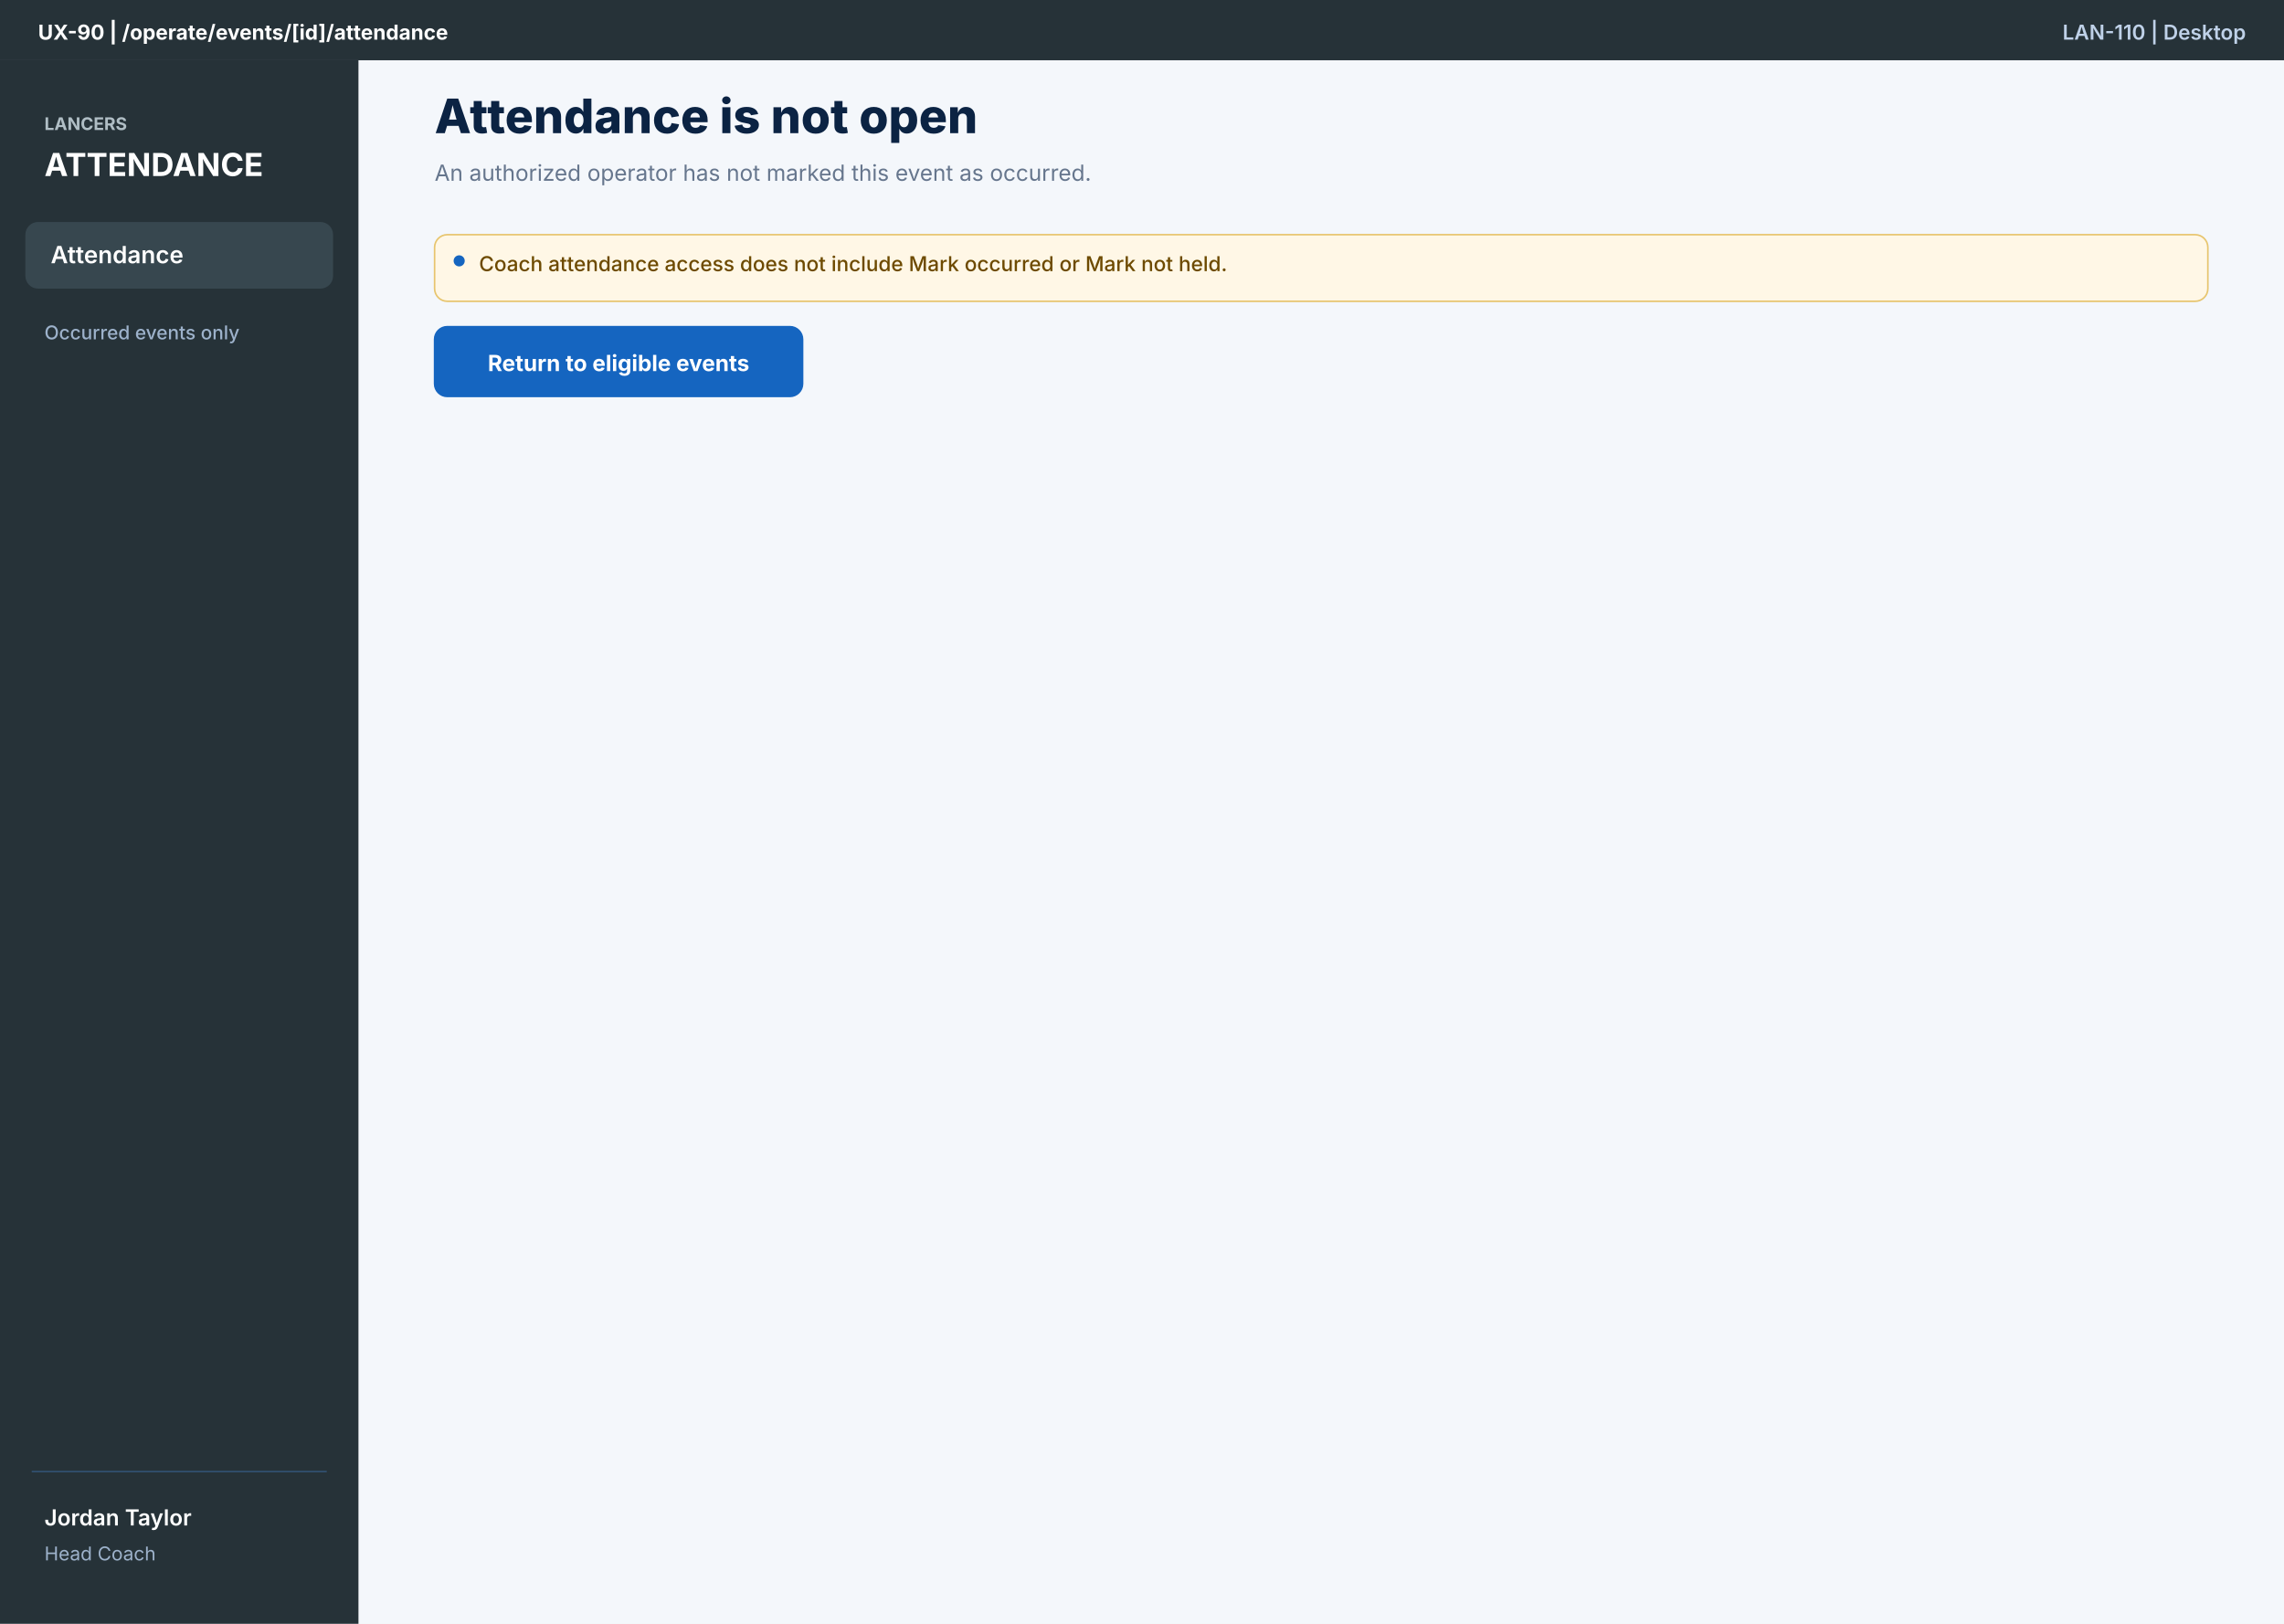
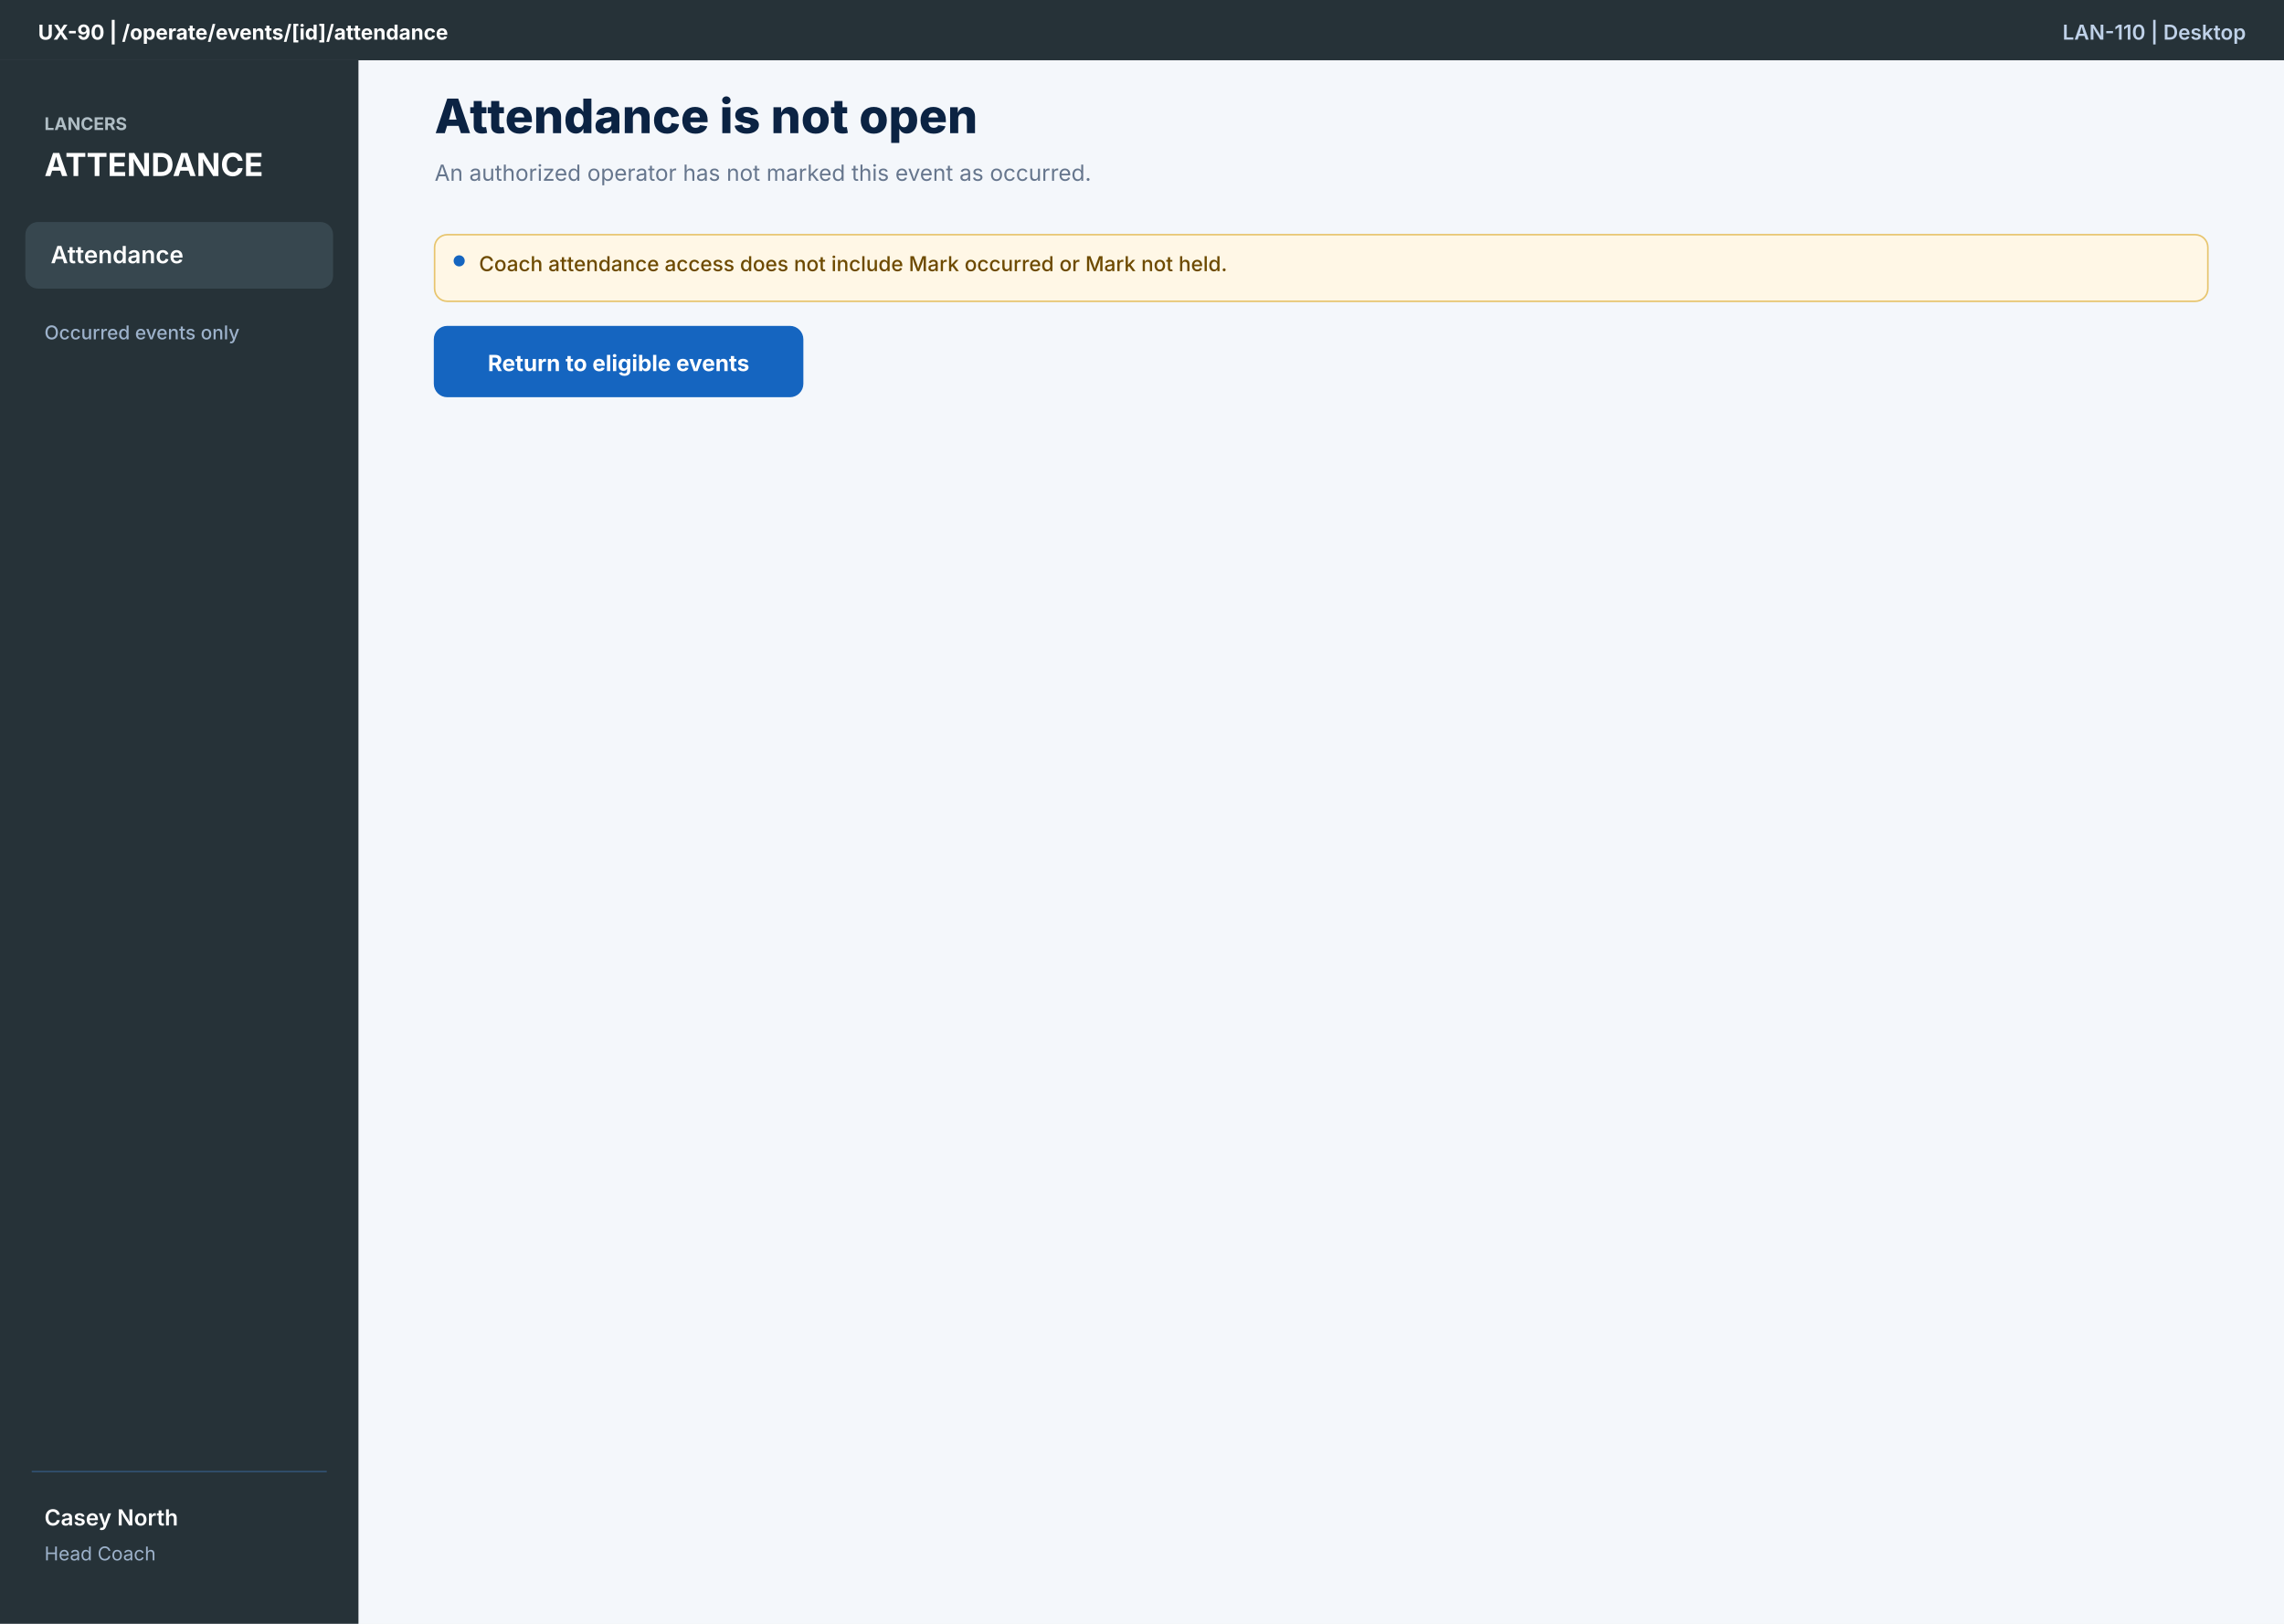
<svg xmlns="http://www.w3.org/2000/svg" width="1440" height="1024" viewBox="0 0 1440 1024" role="img">
  <defs>
    <filter id="shadow" x="-20%" y="-20%" width="140%" height="140%">
      <feDropShadow dx="0" dy="4" stdDeviation="10" flood-color="#0B1F3A" flood-opacity="0.10" />
    </filter>
  </defs>
  <rect x="0" y="0" width="1440" height="1024" rx="0" fill="#F4F7FB" stroke="none" stroke-width="1" opacity="1" />
  <rect x="0" y="0" width="1440" height="38" rx="0" fill="#263238" stroke="none" stroke-width="1" opacity="1" />
  <text x="24" y="25" font-family="Inter, Arial, sans-serif" font-size="13" font-weight="700" fill="#FFFFFF" text-anchor="start">UX-90  |  /operate/events/[id]/attendance</text>
  <text x="1416" y="25" font-family="Inter, Arial, sans-serif" font-size="13" font-weight="600" fill="#BFD1E8" text-anchor="end">LAN-110  |  Desktop</text>
  <rect x="0" y="38" width="226" height="986" rx="0" fill="#263238" stroke="none" stroke-width="1" opacity="1" />
  <text x="28" y="82" font-family="Inter, Arial, sans-serif" font-size="11" font-weight="700" fill="#B0BEC5" text-anchor="start">LANCERS</text>
  <text x="28" y="111" font-family="Inter, Arial, sans-serif" font-size="20" font-weight="700" fill="#FFFFFF" text-anchor="start">ATTENDANCE</text>
  <rect x="16" y="140" width="194" height="42" rx="8" fill="#37474F" stroke="none" stroke-width="1" opacity="1" />
  <text x="32" y="166" font-family="Inter, Arial, sans-serif" font-size="15" font-weight="600" fill="#FFFFFF" text-anchor="start">Attendance</text>
  <text x="28" y="214" font-family="Inter, Arial, sans-serif" font-size="12" font-weight="500" fill="#9DB2CB" text-anchor="start">Occurred events only</text>
  <line x1="20" y1="928" x2="206" y2="928" stroke="#315070" stroke-width="1" />
-   <text x="28" y="962" font-family="Inter, Arial, sans-serif" font-size="14" font-weight="600" fill="#FFFFFF" text-anchor="start">Jordan Taylor</text>
+   <text x="28" y="962" font-family="Inter, Arial, sans-serif" font-size="14" font-weight="600" fill="#FFFFFF" text-anchor="start">Casey North</text>
  <text x="28" y="984" font-family="Inter, Arial, sans-serif" font-size="12" font-weight="400" fill="#9DB2CB" text-anchor="start">Head Coach</text>
  <text x="274" y="84" font-family="Inter, Arial, sans-serif" font-size="30" font-weight="800" fill="#0B2343" text-anchor="start">Attendance is not open</text>
  <text x="274" y="114" font-family="Inter, Arial, sans-serif" font-size="14" font-weight="400" fill="#66768D" text-anchor="start">An authorized operator has not marked this event as occurred.</text>
  <rect x="274" y="148" width="1118" height="42" rx="8" fill="#FFF7E6" stroke="#E7C56E" stroke-width="1" opacity="1" />
  <rect x="286" y="161" width="7" height="7" rx="4" fill="#1565C0" stroke="none" stroke-width="1" opacity="1" />
  <text x="302" y="171" font-family="Inter, Arial, sans-serif" font-size="13" font-weight="500" fill="#6D4A00" text-anchor="start">Coach attendance access does not include Mark occurred or Mark not held.</text>
  <rect x="274" y="206" width="232" height="44" rx="8" fill="#1565C0" stroke="#1565C0" stroke-width="1" opacity="1" />
  <text x="390.0" y="234" font-family="Inter, Arial, sans-serif" font-size="14" font-weight="700" fill="#FFFFFF" text-anchor="middle">Return to eligible events</text>
</svg>
